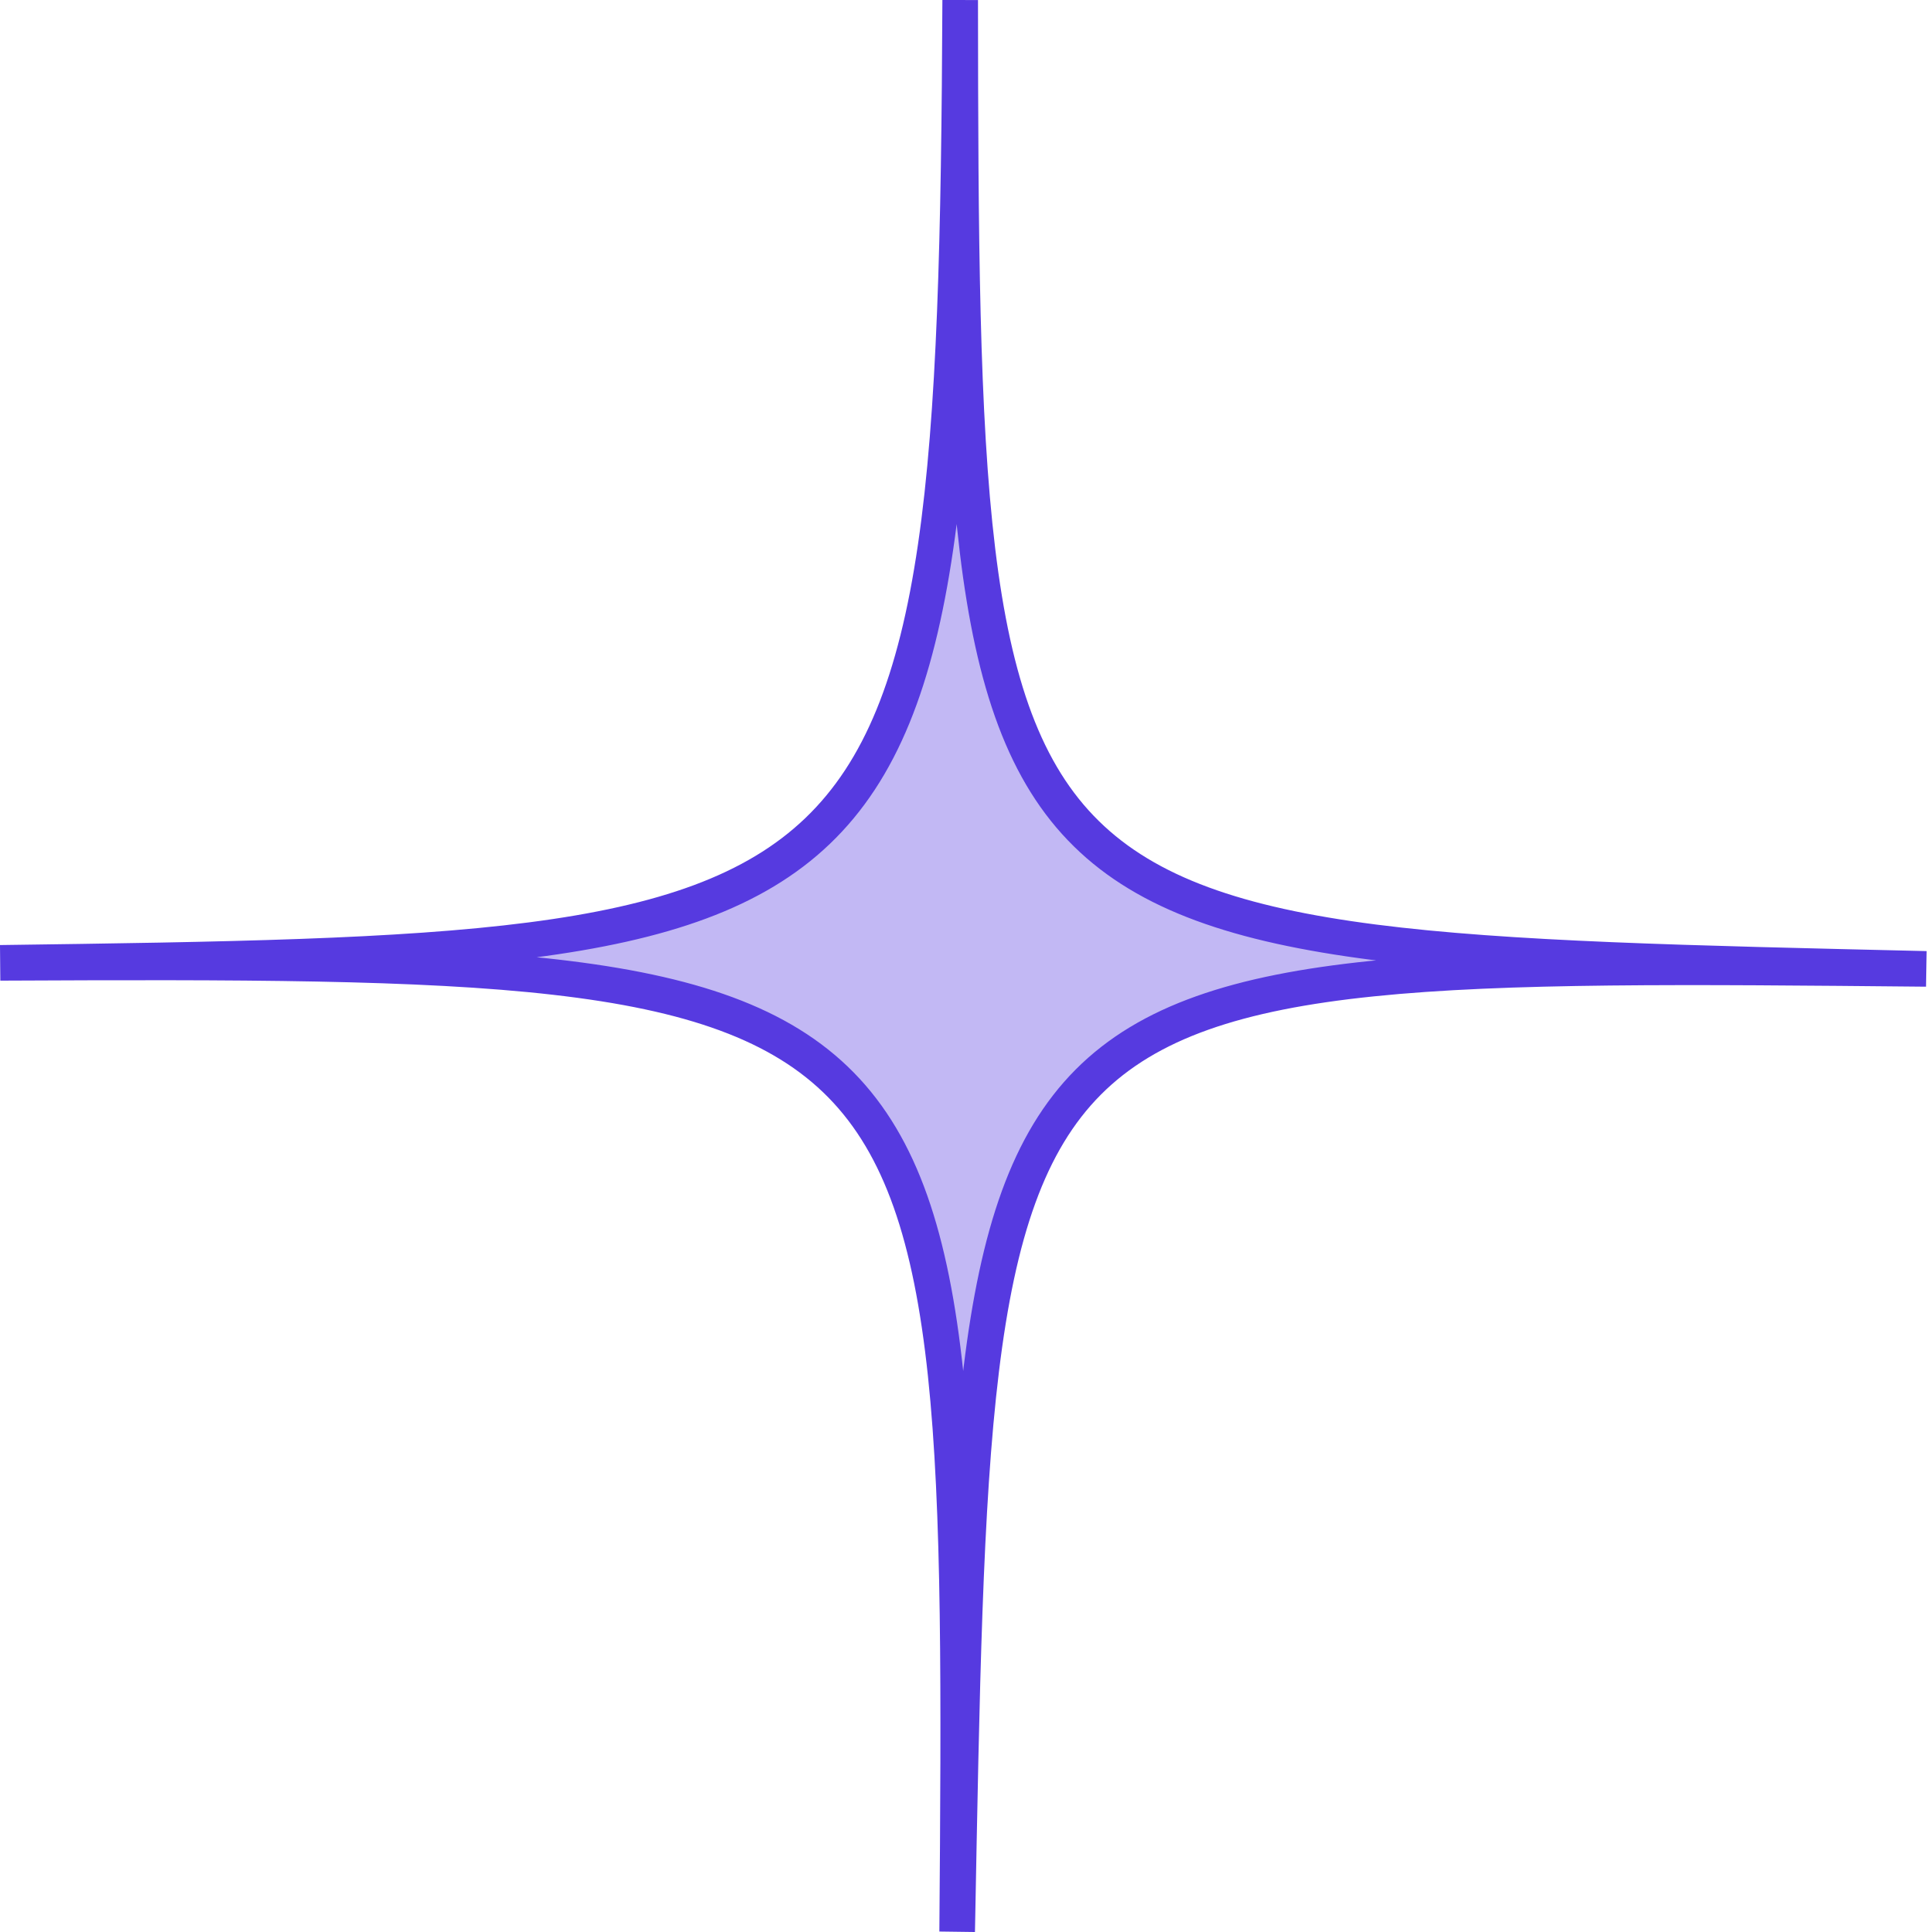
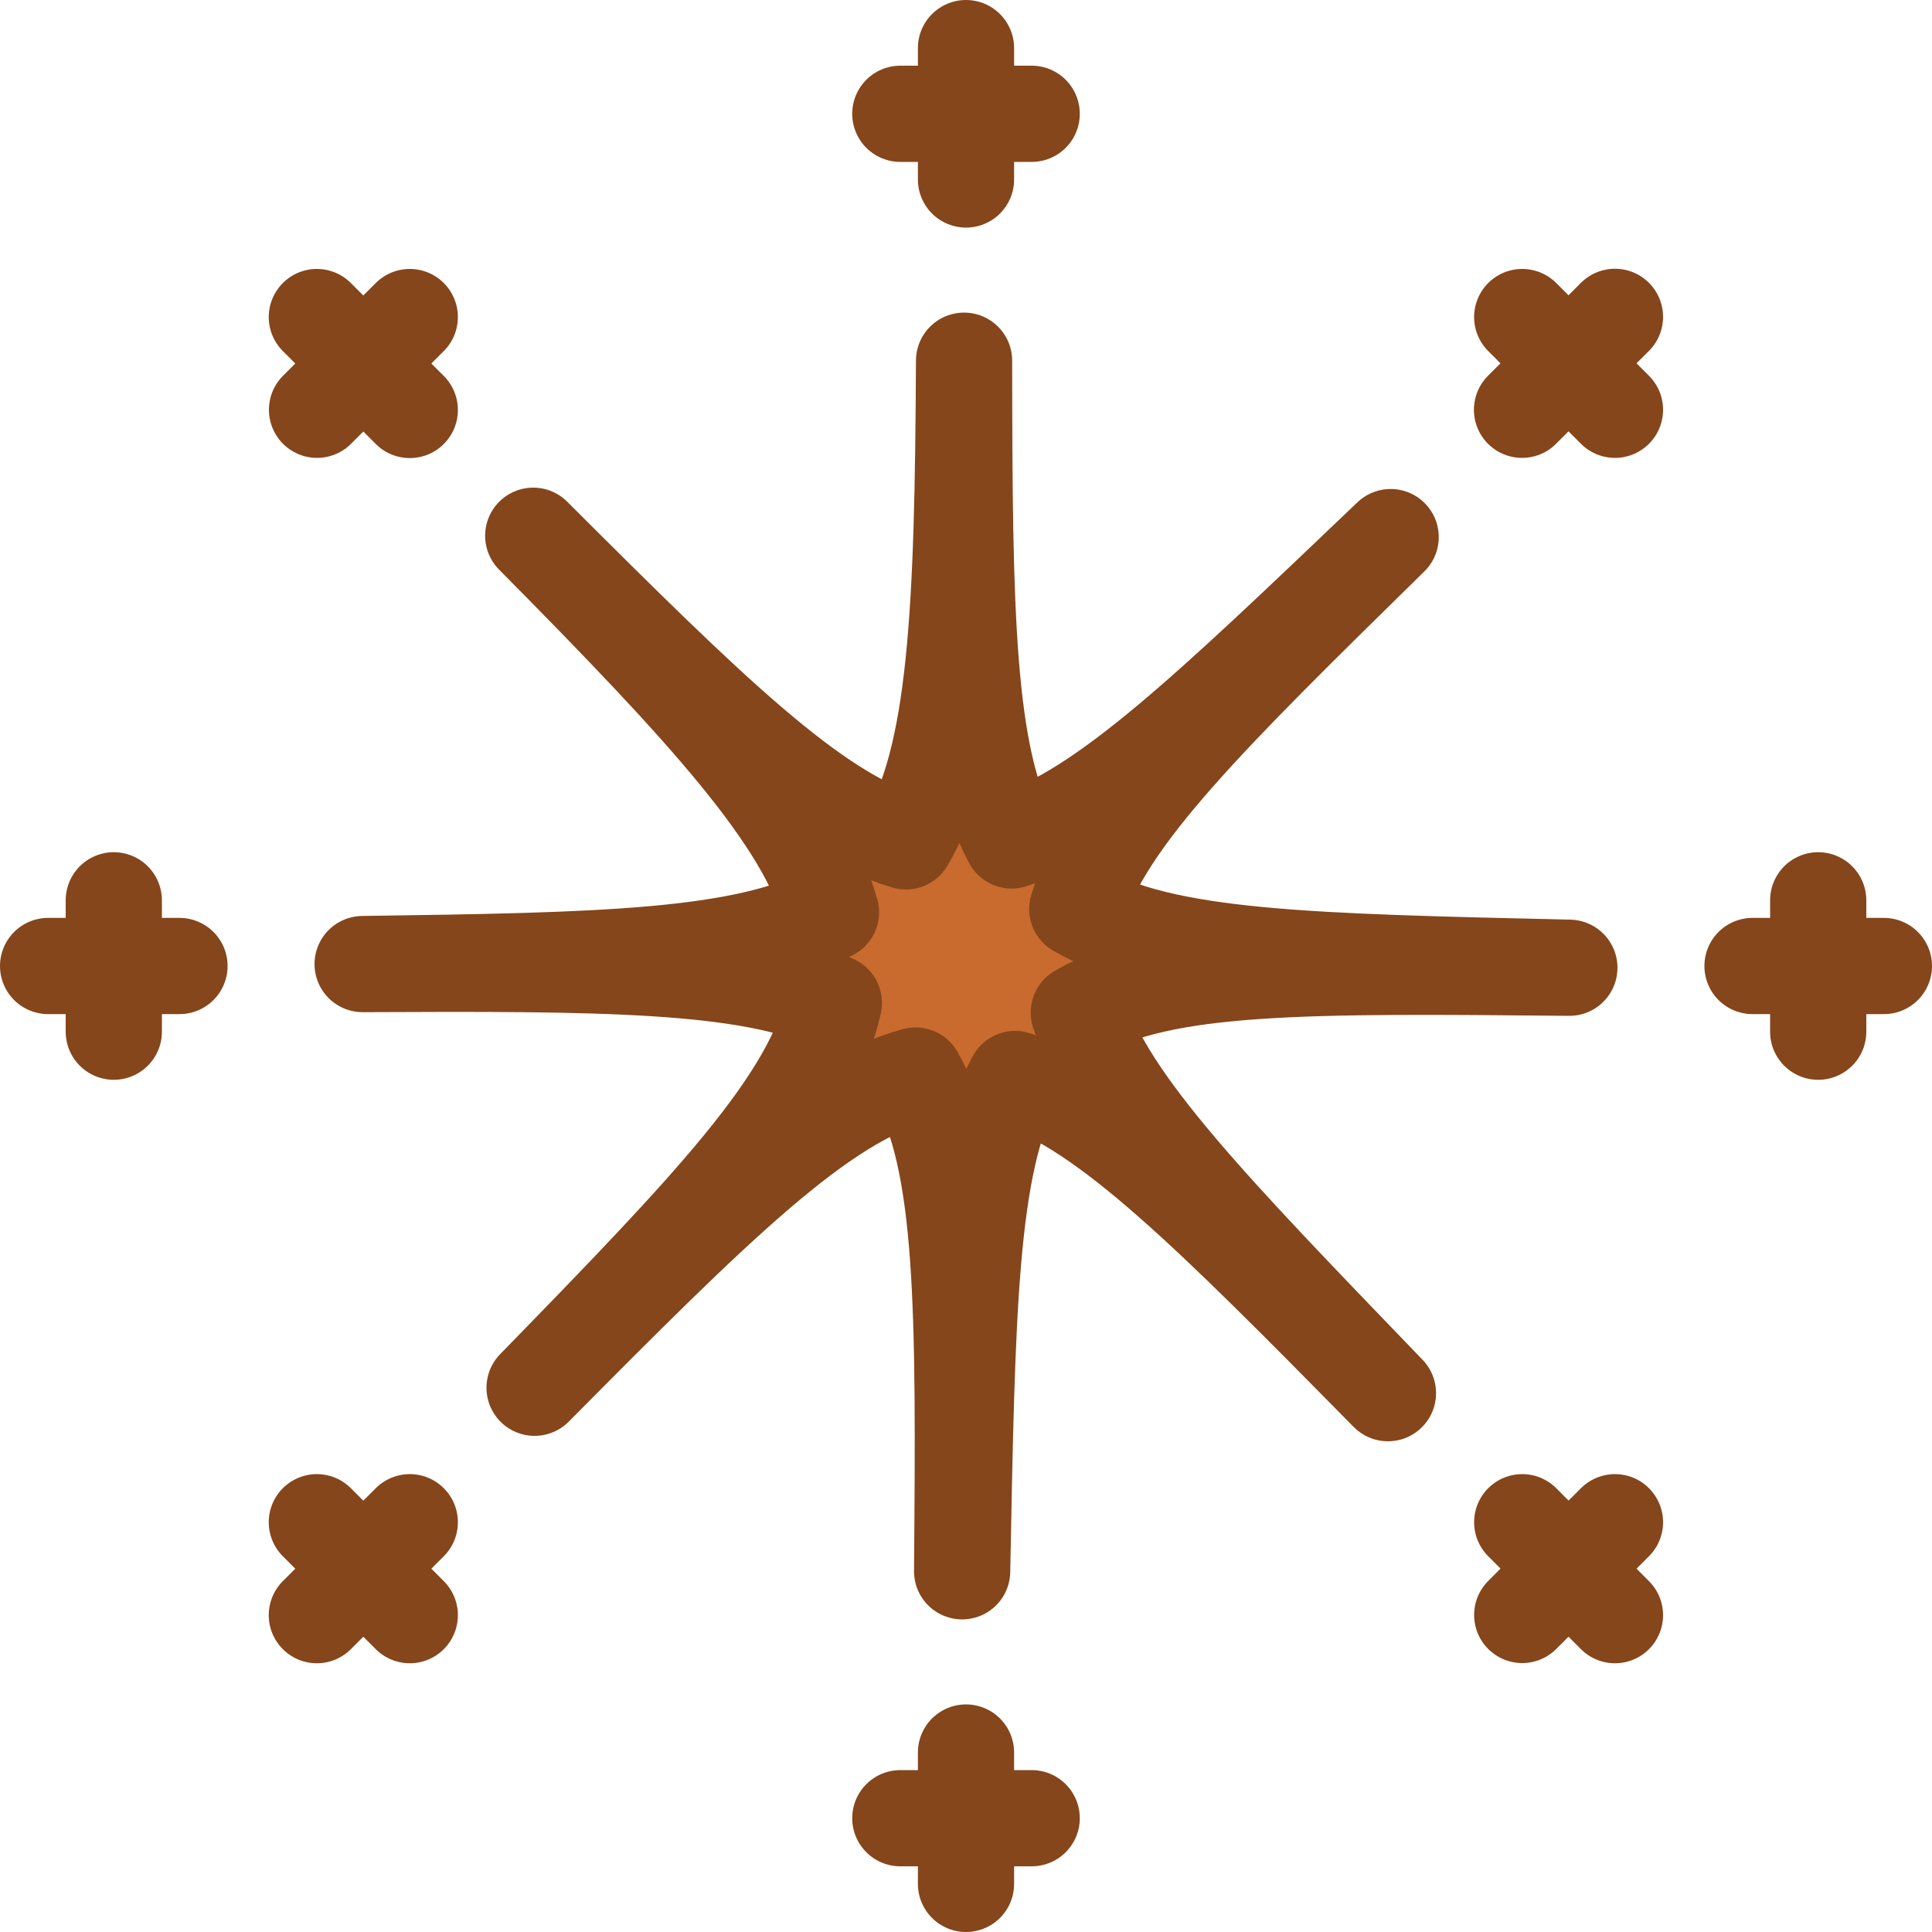
- <svg xmlns="http://www.w3.org/2000/svg" width="54.116mm" height="54.279mm" viewBox="0 0 54.116 54.279" version="1.1" id="svg1">
+ <svg xmlns="http://www.w3.org/2000/svg" width="10mm" height="10mm" viewBox="0 0 10 10" version="1.1" id="svg1">
  <defs id="defs1" />
-   <g id="layer1" transform="translate(-218.3975,-6.121243)">
-     <path id="path1" style="font-variation-settings:normal;display:inline;opacity:1;vector-effect:none;fill:#c2b8f4;fill-opacity:1;stroke:#563ae0;stroke-width:1;stroke-linecap:butt;stroke-linejoin:miter;stroke-miterlimit:4;stroke-dasharray:none;stroke-dashoffset:0;stroke-opacity:1;-inkscape-stroke:none;stop-color:#000000;stop-opacity:1" d="m 218.404,33.172 c 25.387,-0.341 26.849,-0.522 26.964,-27.049 0.023,26.786 0.377,26.591 27.134,27.219 -26.989,-0.257 -26.698,-0.282 -27.219,27.049 0.21,-27.019 0.05,-27.342 -26.879,-27.219 z" />
+   <g id="layer1">
+     <path id="path6-6-5-94-9" style="font-variation-settings:normal;fill:#c96a2e;fill-opacity:1;stroke:#85461b;stroke-width:0.498;stroke-linecap:round;stroke-linejoin:round;stroke-miterlimit:4;stroke-dasharray:none;stroke-dashoffset:0;stroke-opacity:1" d="M 7.879,8.359 8.359,7.879 m 0,0.481 L 7.879,7.879 M 1.641,2.121 2.121,1.641 m 0,0.481 -0.481,-0.481 m 0,6.238 0.481,0.481 m -0.481,0 L 2.121,7.879 M 7.879,1.641 8.359,2.121 m -0.481,0 0.481,-0.481 M 0.589,4.66 V 5.34 M 0.249,5 H 0.929 M 9.411,4.66 V 5.34 M 9.071,5 H 9.751 M 4.66,9.411 H 5.34 M 5,9.751 V 9.071 M 4.66,0.589 H 5.34 M 5,0.929 V 0.249 M 4.99,1.867 C 4.984,3.166 4.95,3.916 4.689,4.355 4.212,4.212 3.677,3.689 2.76,2.773 3.66,3.682 4.165,4.234 4.301,4.722 3.851,4.959 3.108,4.973 1.877,4.99 3.118,4.984 3.866,4.987 4.316,5.191 4.204,5.701 3.679,6.247 2.767,7.183 3.708,6.234 4.251,5.696 4.739,5.567 4.993,6.008 4.991,6.78 4.98,8.133 5.006,6.795 5.015,6.026 5.254,5.585 5.731,5.742 6.27,6.283 7.184,7.211 6.272,6.264 5.738,5.716 5.584,5.241 6.015,4.989 6.773,4.996 8.123,5.009 6.781,4.978 6.015,4.964 5.576,4.705 5.72,4.231 6.257,3.703 7.198,2.78 6.262,3.673 5.716,4.199 5.236,4.35 5,3.912 4.991,3.164 4.99,1.867 Z" />
  </g>
</svg>
